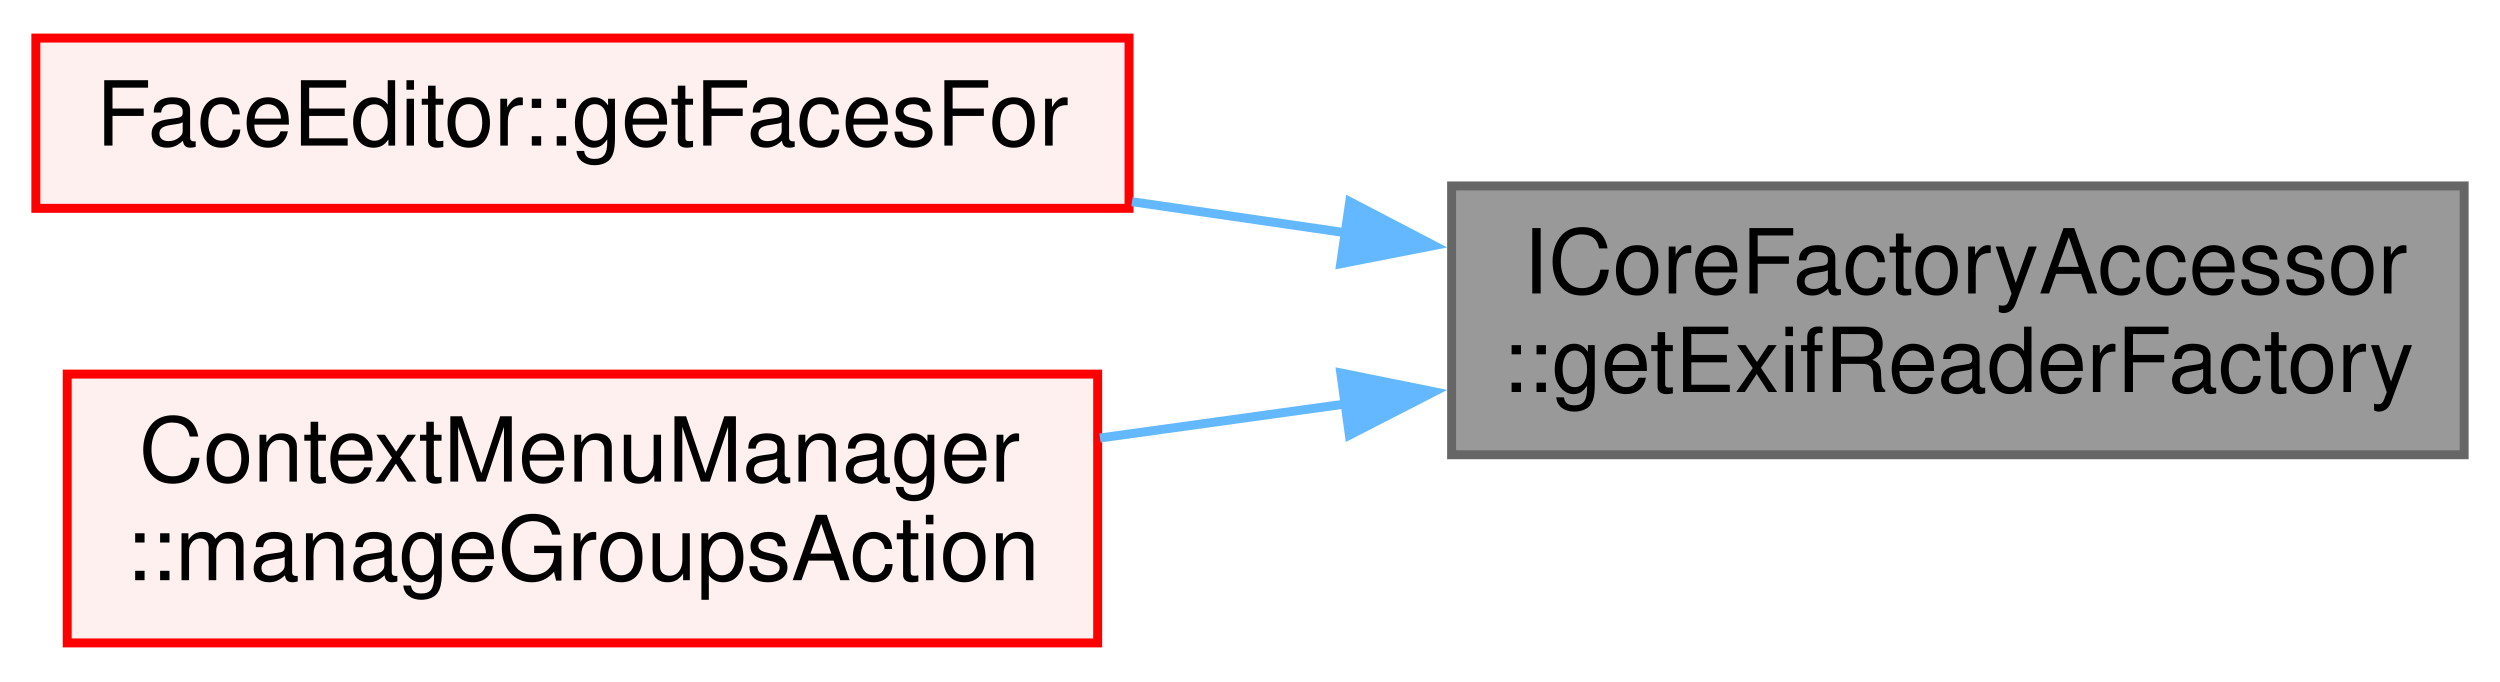
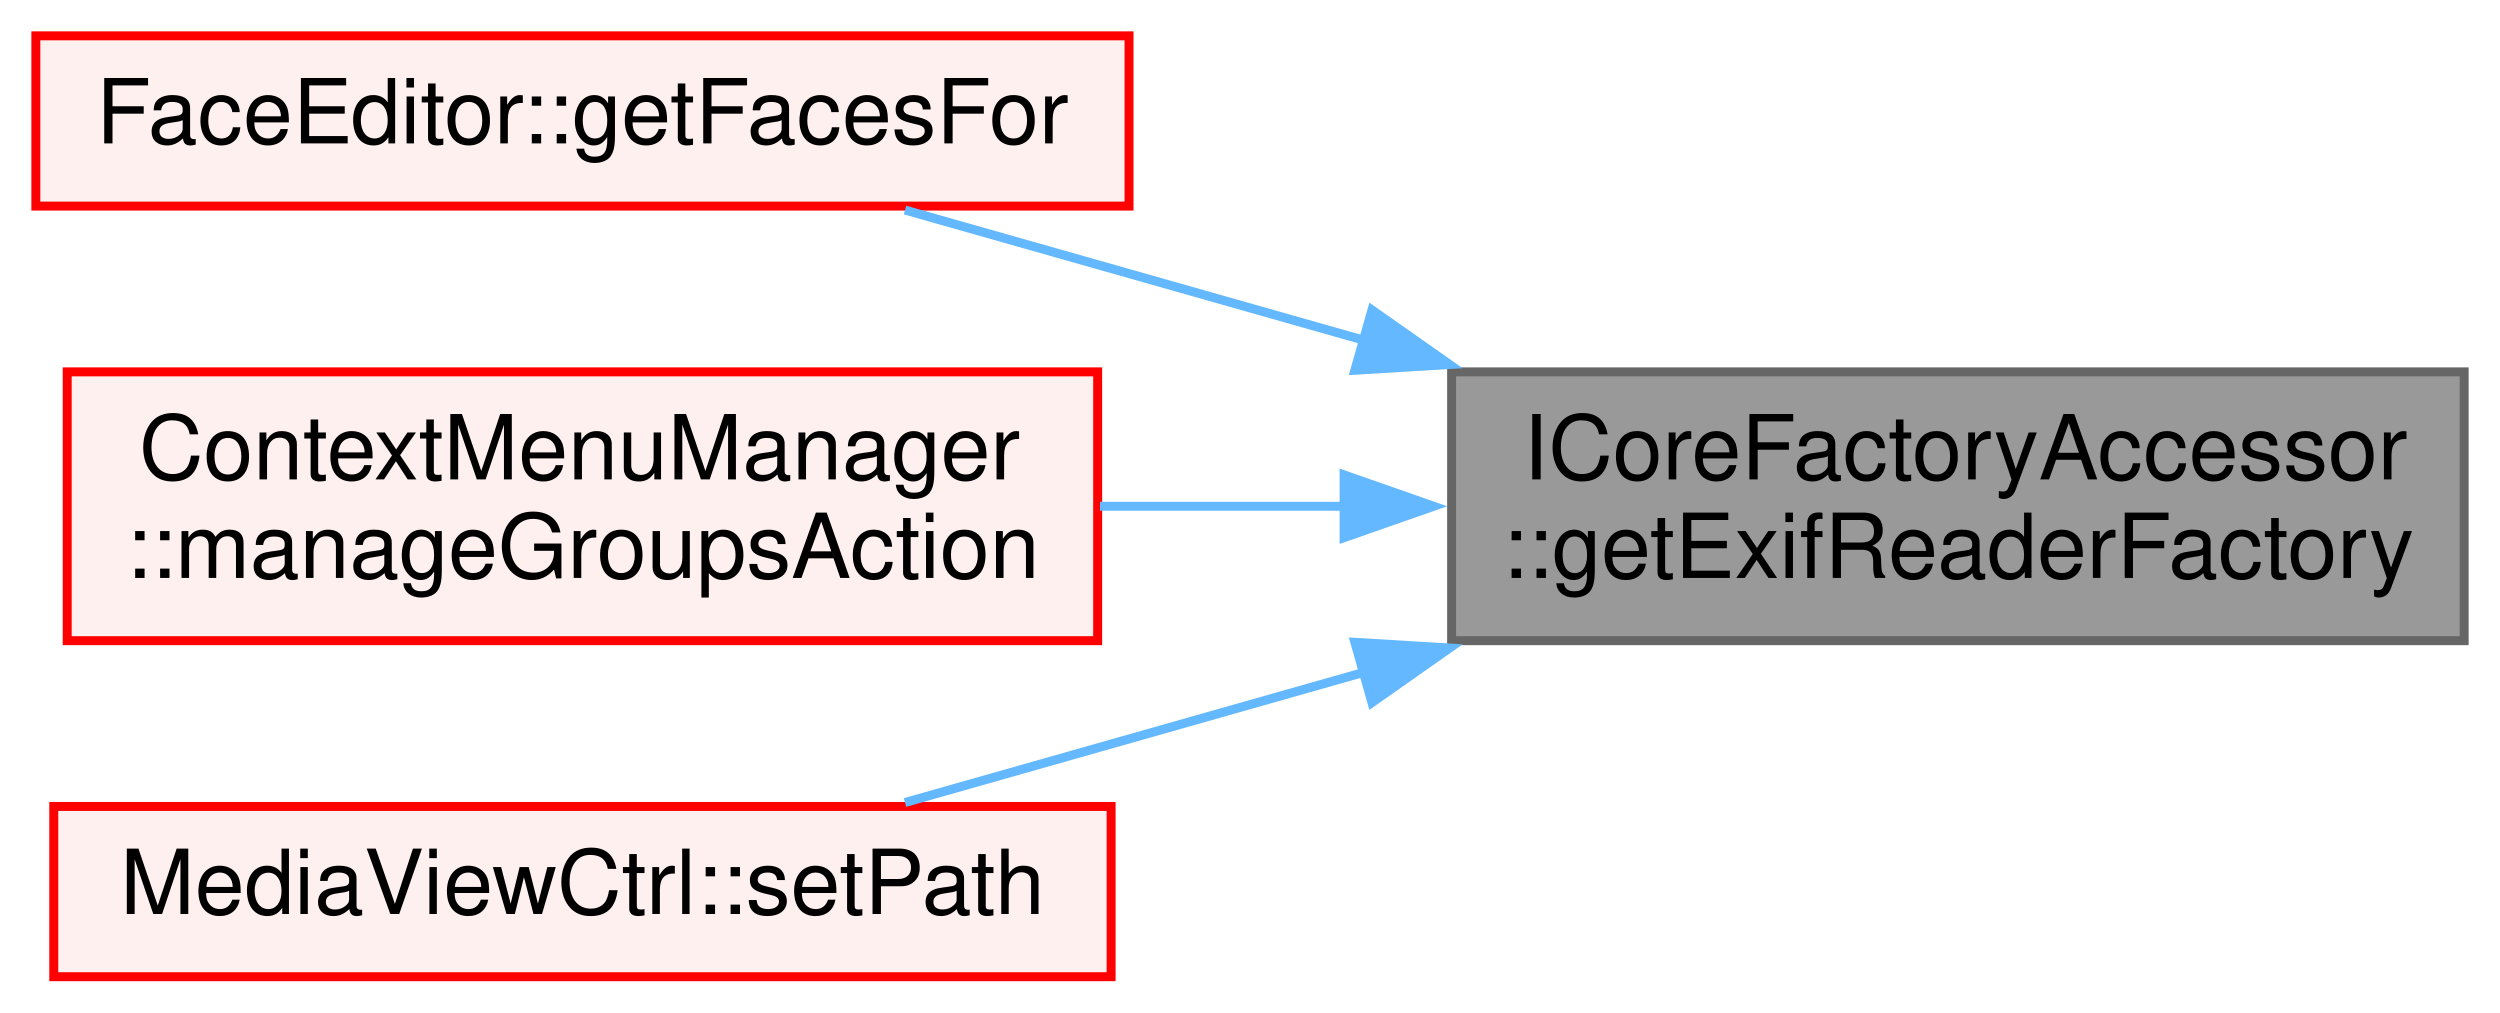
- <svg xmlns="http://www.w3.org/2000/svg" xmlns:xlink="http://www.w3.org/1999/xlink" width="279pt" height="76pt" viewBox="0.00 0.00 279.00 75.50">
-   <g id="graph0" class="graph" transform="scale(1 1) rotate(0) translate(4 71.5)">
+ <svg xmlns="http://www.w3.org/2000/svg" xmlns:xlink="http://www.w3.org/1999/xlink" width="279pt" height="113pt" viewBox="0.00 0.00 279.00 113.00">
+   <g id="graph0" class="graph" transform="scale(1 1) rotate(0) translate(4 109)">
    <g id="node1" class="node">
      <g id="a_node1">
        <a xlink:title=" ">
-           <polygon fill="#999999" stroke="#666666" points="271,-51 158,-51 158,-21 271,-21 271,-51" />
-           <text text-anchor="start" x="166" y="-39" font-family="Helvetica,sans-Serif" font-size="10.00">ICoreFactoryAccessor</text>
-           <text text-anchor="middle" x="214.5" y="-28" font-family="Helvetica,sans-Serif" font-size="10.00">::getExifReaderFactory</text>
+           <polygon fill="#999999" stroke="#666666" points="271,-67.5 158,-67.5 158,-37.5 271,-37.5 271,-67.5" />
+           <text text-anchor="start" x="166" y="-55.5" font-family="Helvetica,sans-Serif" font-size="10.00">ICoreFactoryAccessor</text>
+           <text text-anchor="middle" x="214.5" y="-44.5" font-family="Helvetica,sans-Serif" font-size="10.00">::getExifReaderFactory</text>
        </a>
      </g>
    </g>
    <g id="node2" class="node">
      <g id="a_node2">
        <a xlink:href="../../dd/d0a/class_face_editor.html#adf8745e7dc160e0a546a6137a05f2878" target="_top" xlink:title=" ">
-           <polygon fill="#fff0f0" stroke="red" points="122,-67.5 0,-67.5 0,-48.5 122,-48.5 122,-67.5" />
-           <text text-anchor="middle" x="61" y="-55.5" font-family="Helvetica,sans-Serif" font-size="10.00">FaceEditor::getFacesFor</text>
+           <polygon fill="#fff0f0" stroke="red" points="122,-105 0,-105 0,-86 122,-86 122,-105" />
+           <text text-anchor="middle" x="61" y="-93" font-family="Helvetica,sans-Serif" font-size="10.00">FaceEditor::getFacesFor</text>
        </a>
      </g>
    </g>
    <g id="edge1" class="edge">
-       <path fill="none" stroke="#63b8ff" d="M146.34,-45.75C138.35,-46.91 130.22,-48.09 122.33,-49.24" />
-       <polygon fill="#63b8ff" stroke="#63b8ff" points="146.63,-49.25 156.02,-44.35 145.62,-42.32 146.63,-49.25" />
+       <path fill="none" stroke="#63b8ff" d="M148.38,-70.98C130.73,-75.99 112.29,-81.23 97,-85.56" />
+       <polygon fill="#63b8ff" stroke="#63b8ff" points="149.11,-74.41 157.78,-68.32 147.2,-67.68 149.11,-74.41" />
    </g>
    <g id="node3" class="node">
      <g id="a_node3">
        <a xlink:href="../../de/db3/class_context_menu_manager.html#a6e73f66bfc406adf3a1676fb0237fde3" target="_top" xlink:title=" ">
-           <polygon fill="#fff0f0" stroke="red" points="118.5,-30 3.5,-30 3.5,0 118.5,0 118.5,-30" />
-           <text text-anchor="start" x="11.5" y="-18" font-family="Helvetica,sans-Serif" font-size="10.00">ContextMenuManager</text>
-           <text text-anchor="middle" x="61" y="-7" font-family="Helvetica,sans-Serif" font-size="10.00">::manageGroupsAction</text>
+           <polygon fill="#fff0f0" stroke="red" points="118.5,-67.5 3.5,-67.5 3.5,-37.5 118.5,-37.5 118.5,-67.5" />
+           <text text-anchor="start" x="11.5" y="-55.5" font-family="Helvetica,sans-Serif" font-size="10.00">ContextMenuManager</text>
+           <text text-anchor="middle" x="61" y="-44.5" font-family="Helvetica,sans-Serif" font-size="10.00">::manageGroupsAction</text>
        </a>
      </g>
    </g>
    <g id="edge2" class="edge">
-       <path fill="none" stroke="#63b8ff" d="M146.39,-26.7C137.17,-25.42 127.78,-24.12 118.76,-22.87" />
-       <polygon fill="#63b8ff" stroke="#63b8ff" points="145.63,-30.13 156.02,-28.03 146.59,-23.19 145.63,-30.13" />
+       <path fill="none" stroke="#63b8ff" d="M146.09,-52.5C136.96,-52.5 127.68,-52.5 118.76,-52.5" />
+       <polygon fill="#63b8ff" stroke="#63b8ff" points="146,-56 156,-52.5 146,-49 146,-56" />
+     </g>
+     <g id="node4" class="node">
+       <g id="a_node4">
+         <a xlink:href="../../d3/d07/class_media_view_ctrl.html#aa24ae0b96b7ddfdd731a382f759d429f" target="_top" xlink:title=" ">
+           <polygon fill="#fff0f0" stroke="red" points="120,-19 2,-19 2,0 120,0 120,-19" />
+           <text text-anchor="middle" x="61" y="-7" font-family="Helvetica,sans-Serif" font-size="10.00">MediaViewCtrl::setPath</text>
+         </a>
+       </g>
+     </g>
+     <g id="edge3" class="edge">
+       <path fill="none" stroke="#63b8ff" d="M148.38,-34.02C130.73,-29.01 112.29,-23.77 97,-19.44" />
+       <polygon fill="#63b8ff" stroke="#63b8ff" points="147.2,-37.32 157.78,-36.68 149.11,-30.59 147.2,-37.32" />
    </g>
  </g>
</svg>
